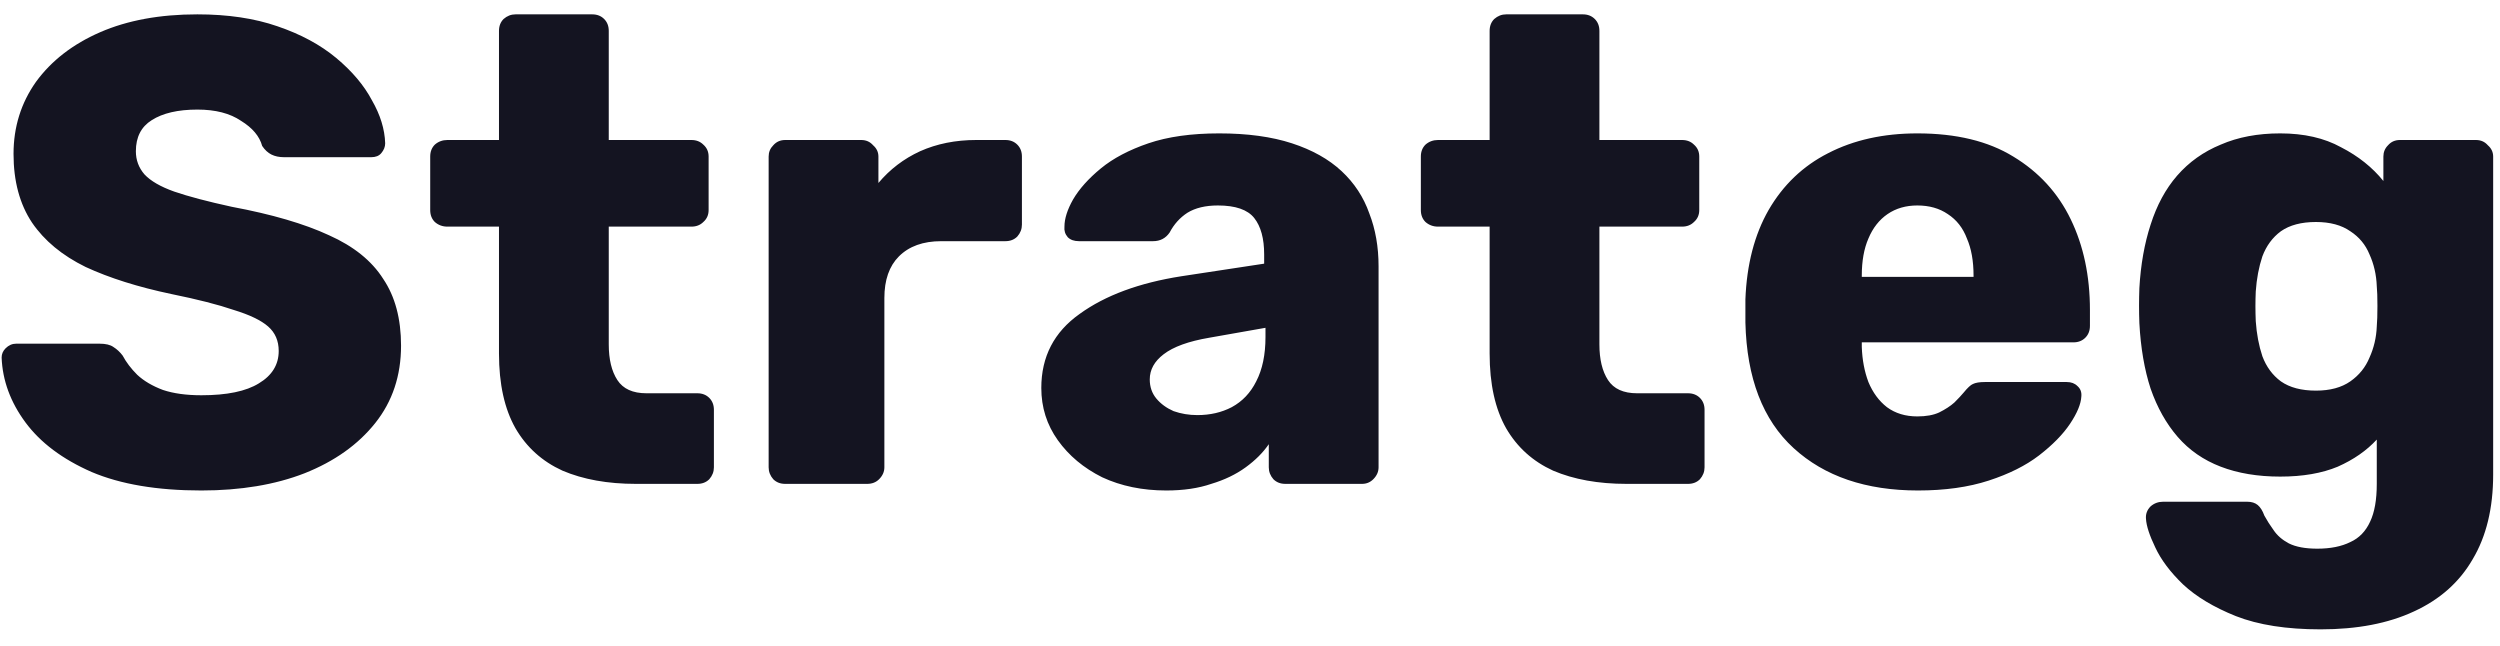
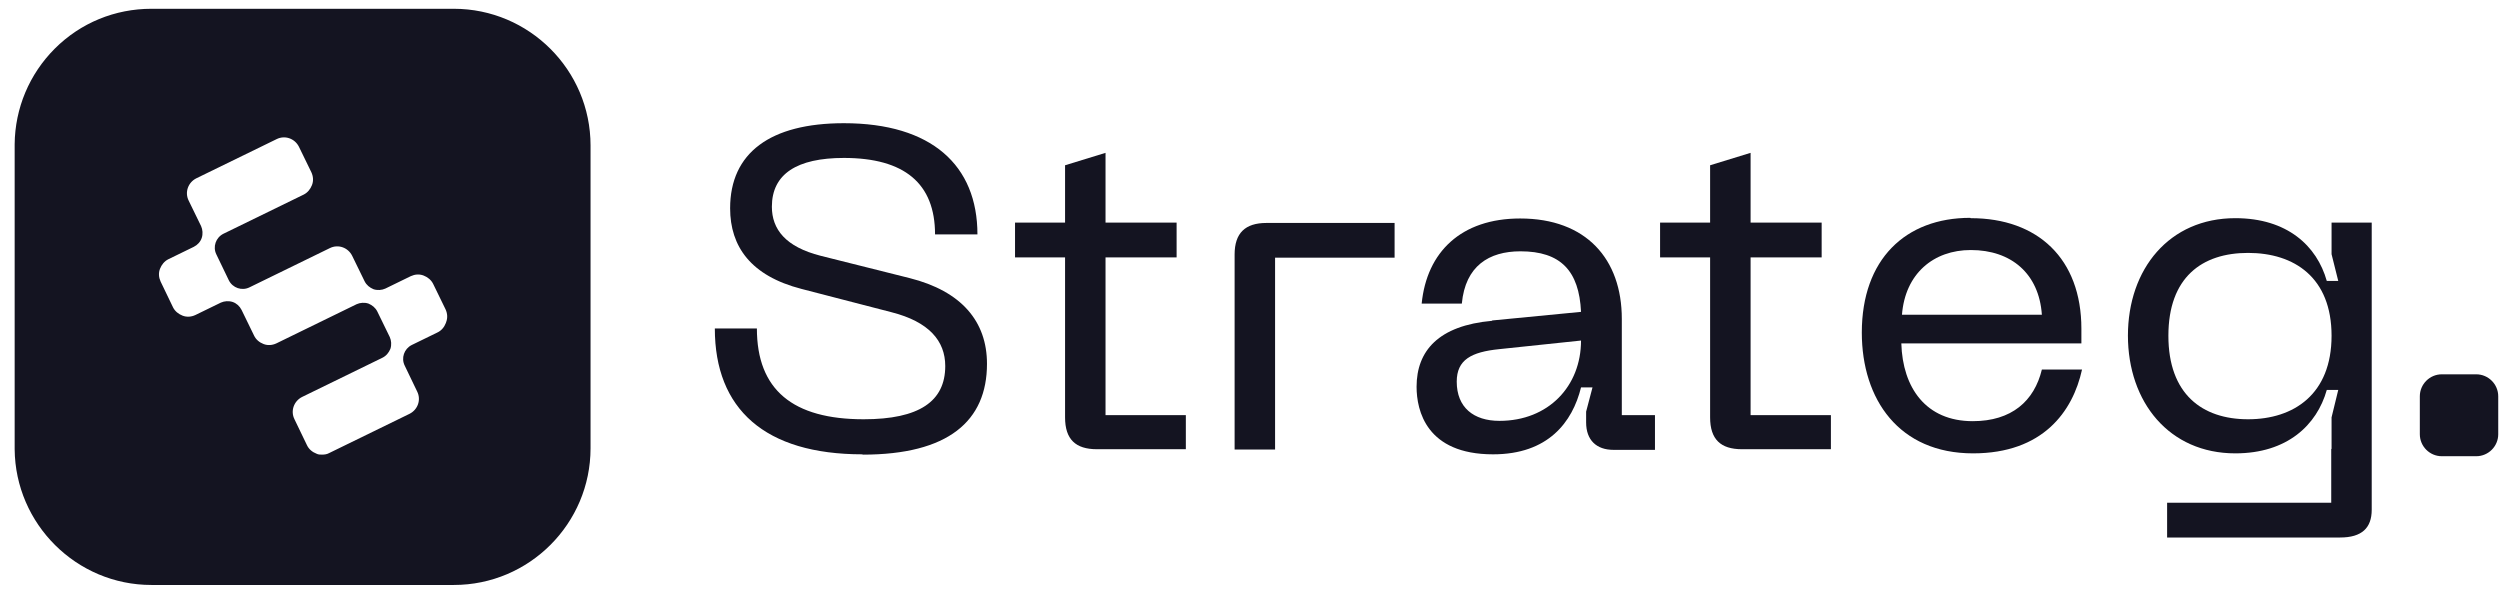
- <svg xmlns="http://www.w3.org/2000/svg" width="155" height="40" viewBox="0 0 155 40" fill="none">
-   <path d="M12.483 30.41C9.75 30.41 7.481 30.027 5.677 29.262C3.873 28.469 2.506 27.444 1.577 26.187C0.648 24.93 0.156 23.59 0.101 22.169C0.101 21.95 0.183 21.759 0.347 21.595C0.538 21.404 0.757 21.308 1.003 21.308H6.169C6.552 21.308 6.839 21.376 7.03 21.513C7.249 21.65 7.44 21.827 7.604 22.046C7.823 22.456 8.123 22.852 8.506 23.235C8.916 23.618 9.449 23.932 10.105 24.178C10.761 24.397 11.554 24.506 12.483 24.506C14.068 24.506 15.257 24.26 16.05 23.768C16.87 23.276 17.28 22.606 17.28 21.759C17.28 21.13 17.061 20.625 16.624 20.242C16.187 19.859 15.476 19.518 14.492 19.217C13.535 18.889 12.251 18.561 10.638 18.233C8.561 17.796 6.784 17.235 5.308 16.552C3.859 15.841 2.752 14.926 1.987 13.805C1.222 12.657 0.839 11.236 0.839 9.541C0.839 7.874 1.304 6.384 2.233 5.072C3.19 3.76 4.515 2.735 6.21 1.997C7.905 1.259 9.914 0.89 12.237 0.89C14.123 0.89 15.777 1.136 17.198 1.628C18.647 2.12 19.863 2.776 20.847 3.596C21.831 4.416 22.569 5.291 23.061 6.22C23.58 7.122 23.854 8.01 23.881 8.885C23.881 9.104 23.799 9.309 23.635 9.5C23.498 9.664 23.293 9.746 23.02 9.746H17.608C17.307 9.746 17.048 9.691 16.829 9.582C16.61 9.473 16.419 9.295 16.255 9.049C16.091 8.448 15.654 7.928 14.943 7.491C14.26 7.026 13.358 6.794 12.237 6.794C11.034 6.794 10.091 7.013 9.408 7.45C8.752 7.86 8.424 8.502 8.424 9.377C8.424 9.924 8.602 10.402 8.957 10.812C9.34 11.222 9.955 11.577 10.802 11.878C11.677 12.179 12.866 12.493 14.369 12.821C16.856 13.286 18.865 13.873 20.396 14.584C21.927 15.267 23.047 16.169 23.758 17.29C24.496 18.383 24.865 19.764 24.865 21.431C24.865 23.29 24.332 24.889 23.266 26.228C22.2 27.567 20.738 28.606 18.879 29.344C17.048 30.055 14.916 30.41 12.483 30.41ZM39.424 30C37.674 30 36.157 29.727 34.873 29.18C33.615 28.606 32.645 27.731 31.962 26.556C31.278 25.353 30.937 23.809 30.937 21.923V14.051H27.739C27.438 14.051 27.178 13.955 26.96 13.764C26.768 13.573 26.673 13.327 26.673 13.026V9.705C26.673 9.404 26.768 9.158 26.96 8.967C27.178 8.776 27.438 8.68 27.739 8.68H30.937V1.915C30.937 1.614 31.032 1.368 31.224 1.177C31.442 0.986 31.688 0.89 31.962 0.89H36.718C37.018 0.89 37.264 0.986 37.456 1.177C37.647 1.368 37.743 1.614 37.743 1.915V8.68H42.868C43.168 8.68 43.414 8.776 43.606 8.967C43.824 9.158 43.934 9.404 43.934 9.705V13.026C43.934 13.327 43.824 13.573 43.606 13.764C43.414 13.955 43.168 14.051 42.868 14.051H37.743V21.349C37.743 22.278 37.92 23.016 38.276 23.563C38.631 24.11 39.232 24.383 40.08 24.383H43.237C43.537 24.383 43.783 24.479 43.975 24.67C44.166 24.861 44.262 25.107 44.262 25.408V28.975C44.262 29.248 44.166 29.494 43.975 29.713C43.783 29.904 43.537 30 43.237 30H39.424ZM48.681 30C48.381 30 48.135 29.904 47.943 29.713C47.752 29.494 47.656 29.248 47.656 28.975V9.705C47.656 9.432 47.752 9.199 47.943 9.008C48.135 8.789 48.381 8.68 48.681 8.68H53.396C53.697 8.68 53.943 8.789 54.134 9.008C54.353 9.199 54.462 9.432 54.462 9.705V11.345C55.173 10.498 56.034 9.842 57.045 9.377C58.084 8.912 59.246 8.68 60.53 8.68H62.334C62.635 8.68 62.881 8.776 63.072 8.967C63.264 9.158 63.359 9.404 63.359 9.705V13.928C63.359 14.201 63.264 14.447 63.072 14.666C62.881 14.857 62.635 14.953 62.334 14.953H58.357C57.237 14.953 56.362 15.267 55.733 15.896C55.132 16.497 54.831 17.358 54.831 18.479V28.975C54.831 29.248 54.722 29.494 54.503 29.713C54.312 29.904 54.066 30 53.765 30H48.681ZM72.31 30.41C70.834 30.41 69.508 30.137 68.333 29.59C67.185 29.016 66.269 28.251 65.586 27.294C64.903 26.337 64.561 25.258 64.561 24.055C64.561 22.114 65.354 20.584 66.939 19.463C68.525 18.315 70.629 17.536 73.253 17.126L78.378 16.347V15.773C78.378 14.789 78.173 14.037 77.763 13.518C77.353 12.999 76.602 12.739 75.508 12.739C74.743 12.739 74.114 12.889 73.622 13.19C73.157 13.491 72.788 13.901 72.515 14.42C72.269 14.775 71.927 14.953 71.49 14.953H66.898C66.597 14.953 66.365 14.871 66.201 14.707C66.037 14.516 65.969 14.297 65.996 14.051C65.996 13.559 66.174 12.999 66.529 12.37C66.912 11.714 67.486 11.072 68.251 10.443C69.016 9.814 70.001 9.295 71.203 8.885C72.406 8.475 73.868 8.27 75.59 8.27C77.34 8.27 78.843 8.475 80.1 8.885C81.358 9.295 82.382 9.869 83.175 10.607C83.968 11.345 84.542 12.22 84.897 13.231C85.28 14.215 85.471 15.308 85.471 16.511V28.975C85.471 29.248 85.362 29.494 85.143 29.713C84.952 29.904 84.719 30 84.446 30H79.69C79.389 30 79.144 29.904 78.952 29.713C78.761 29.494 78.665 29.248 78.665 28.975V27.54C78.31 28.059 77.832 28.538 77.23 28.975C76.629 29.412 75.918 29.754 75.098 30C74.305 30.273 73.376 30.41 72.31 30.41ZM74.237 25.736C75.03 25.736 75.74 25.572 76.369 25.244C77.025 24.889 77.531 24.356 77.886 23.645C78.269 22.907 78.46 21.991 78.46 20.898V20.324L74.975 20.939C73.691 21.158 72.748 21.499 72.146 21.964C71.572 22.401 71.285 22.921 71.285 23.522C71.285 23.987 71.422 24.383 71.695 24.711C71.969 25.039 72.324 25.299 72.761 25.49C73.226 25.654 73.718 25.736 74.237 25.736ZM100.844 30C99.094 30 97.577 29.727 96.293 29.18C95.035 28.606 94.065 27.731 93.382 26.556C92.698 25.353 92.357 23.809 92.357 21.923V14.051H89.159C88.858 14.051 88.598 13.955 88.38 13.764C88.188 13.573 88.093 13.327 88.093 13.026V9.705C88.093 9.404 88.188 9.158 88.38 8.967C88.598 8.776 88.858 8.68 89.159 8.68H92.357V1.915C92.357 1.614 92.452 1.368 92.644 1.177C92.862 0.986 93.108 0.89 93.382 0.89H98.138C98.438 0.89 98.684 0.986 98.876 1.177C99.067 1.368 99.163 1.614 99.163 1.915V8.68H104.288C104.588 8.68 104.834 8.776 105.026 8.967C105.244 9.158 105.354 9.404 105.354 9.705V13.026C105.354 13.327 105.244 13.573 105.026 13.764C104.834 13.955 104.588 14.051 104.288 14.051H99.163V21.349C99.163 22.278 99.34 23.016 99.696 23.563C100.051 24.11 100.652 24.383 101.5 24.383H104.657C104.957 24.383 105.203 24.479 105.395 24.67C105.586 24.861 105.682 25.107 105.682 25.408V28.975C105.682 29.248 105.586 29.494 105.395 29.713C105.203 29.904 104.957 30 104.657 30H100.844ZM118.916 30.41C115.691 30.41 113.122 29.535 111.208 27.786C109.295 26.037 108.297 23.44 108.215 19.996C108.215 19.805 108.215 19.559 108.215 19.258C108.215 18.957 108.215 18.725 108.215 18.561C108.297 16.402 108.776 14.557 109.65 13.026C110.552 11.468 111.782 10.293 113.34 9.5C114.926 8.68 116.771 8.27 118.875 8.27C121.281 8.27 123.262 8.748 124.82 9.705C126.406 10.662 127.595 11.96 128.387 13.6C129.18 15.24 129.576 17.112 129.576 19.217V20.201C129.576 20.502 129.481 20.748 129.289 20.939C129.098 21.13 128.852 21.226 128.551 21.226H115.431C115.431 21.253 115.431 21.294 115.431 21.349C115.431 21.404 115.431 21.458 115.431 21.513C115.459 22.306 115.595 23.03 115.841 23.686C116.115 24.342 116.497 24.861 116.989 25.244C117.509 25.627 118.137 25.818 118.875 25.818C119.422 25.818 119.873 25.736 120.228 25.572C120.611 25.381 120.925 25.176 121.171 24.957C121.417 24.711 121.609 24.506 121.745 24.342C121.991 24.041 122.183 23.864 122.319 23.809C122.483 23.727 122.729 23.686 123.057 23.686H128.141C128.415 23.686 128.633 23.768 128.797 23.932C128.989 24.096 129.071 24.315 129.043 24.588C129.016 25.053 128.784 25.613 128.346 26.269C127.909 26.925 127.267 27.581 126.419 28.237C125.599 28.866 124.561 29.385 123.303 29.795C122.046 30.205 120.584 30.41 118.916 30.41ZM115.431 17.167H122.36V17.085C122.36 16.183 122.224 15.418 121.95 14.789C121.704 14.133 121.308 13.627 120.761 13.272C120.242 12.917 119.613 12.739 118.875 12.739C118.165 12.739 117.55 12.917 117.03 13.272C116.511 13.627 116.115 14.133 115.841 14.789C115.568 15.418 115.431 16.183 115.431 17.085V17.167ZM143.875 39.02C141.77 39.02 140.021 38.747 138.627 38.2C137.26 37.653 136.167 36.997 135.347 36.232C134.554 35.467 133.98 34.701 133.625 33.936C133.27 33.198 133.078 32.61 133.051 32.173C133.024 31.872 133.119 31.613 133.338 31.394C133.557 31.203 133.816 31.107 134.117 31.107H139.324C139.597 31.107 139.816 31.175 139.98 31.312C140.144 31.449 140.281 31.667 140.39 31.968C140.554 32.269 140.745 32.569 140.964 32.87C141.183 33.198 141.497 33.471 141.907 33.69C142.344 33.909 142.932 34.018 143.67 34.018C144.49 34.018 145.173 33.881 145.72 33.608C146.267 33.362 146.677 32.938 146.95 32.337C147.223 31.763 147.36 30.984 147.36 30V27.253C146.731 27.936 145.925 28.497 144.941 28.934C143.957 29.344 142.768 29.549 141.374 29.549C139.98 29.549 138.75 29.344 137.684 28.934C136.618 28.524 135.73 27.909 135.019 27.089C134.308 26.269 133.748 25.271 133.338 24.096C132.955 22.921 132.723 21.568 132.641 20.037C132.614 19.326 132.614 18.602 132.641 17.864C132.723 16.415 132.955 15.103 133.338 13.928C133.721 12.725 134.267 11.714 134.978 10.894C135.716 10.047 136.618 9.404 137.684 8.967C138.75 8.502 139.98 8.27 141.374 8.27C142.85 8.27 144.107 8.557 145.146 9.131C146.212 9.678 147.087 10.375 147.77 11.222V9.705C147.77 9.432 147.866 9.199 148.057 9.008C148.248 8.789 148.494 8.68 148.795 8.68H153.51C153.811 8.68 154.057 8.789 154.248 9.008C154.467 9.199 154.576 9.432 154.576 9.705V29.426C154.576 31.503 154.152 33.253 153.305 34.674C152.485 36.095 151.269 37.175 149.656 37.913C148.071 38.651 146.144 39.02 143.875 39.02ZM143.588 24.219C144.463 24.219 145.173 24.028 145.72 23.645C146.267 23.262 146.663 22.77 146.909 22.169C147.182 21.568 147.333 20.925 147.36 20.242C147.387 19.941 147.401 19.518 147.401 18.971C147.401 18.424 147.387 18.014 147.36 17.741C147.333 17.03 147.182 16.374 146.909 15.773C146.663 15.172 146.267 14.693 145.72 14.338C145.173 13.955 144.463 13.764 143.588 13.764C142.686 13.764 141.962 13.955 141.415 14.338C140.896 14.721 140.513 15.24 140.267 15.896C140.048 16.552 139.912 17.276 139.857 18.069C139.83 18.67 139.83 19.285 139.857 19.914C139.912 20.707 140.048 21.431 140.267 22.087C140.513 22.743 140.896 23.262 141.415 23.645C141.962 24.028 142.686 24.219 143.588 24.219Z" fill="#141421" />
+ <svg xmlns="http://www.w3.org/2000/svg" width="160" height="38" viewBox="0 0 160 38" fill="none">
+   <g id="Group 4331">
+     <path id="Vector" d="M37.795 9.536C37.795 9.536 37.795 9.393 37.795 9.312C37.795 4.478 33.858 0.562 29.045 0.562H9.689C7.363 0.562 5.161 1.459 3.508 3.111C1.877 4.743 0.959 6.925 0.938 9.23V28.709V28.749C0.979 33.542 4.895 37.438 9.689 37.438H29.045C33.879 37.438 37.795 33.502 37.795 28.688C37.795 28.607 37.795 28.545 37.795 28.464V9.556V9.536ZM28.535 20.672C28.433 20.938 28.249 21.162 27.984 21.284L26.352 22.08C25.863 22.324 25.659 22.916 25.904 23.405L26.699 25.058C26.964 25.588 26.74 26.22 26.21 26.485L21.07 28.994C20.927 29.076 20.764 29.096 20.601 29.096C20.478 29.096 20.376 29.096 20.254 29.035C19.989 28.933 19.764 28.749 19.642 28.484L18.846 26.832C18.581 26.302 18.806 25.669 19.336 25.404L24.476 22.895C24.721 22.773 24.884 22.569 24.986 22.324C25.067 22.08 25.047 21.794 24.945 21.57L24.149 19.938C24.027 19.693 23.823 19.53 23.578 19.428C23.334 19.347 23.048 19.367 22.824 19.469L17.684 21.978C17.419 22.1 17.133 22.12 16.868 22.018C16.603 21.916 16.378 21.733 16.256 21.468L15.461 19.836C15.338 19.591 15.134 19.408 14.89 19.326C14.645 19.245 14.359 19.265 14.135 19.367L12.503 20.162C12.238 20.285 11.953 20.305 11.687 20.203C11.422 20.101 11.198 19.918 11.075 19.673L10.28 18.021C10.158 17.756 10.137 17.47 10.239 17.205C10.341 16.94 10.525 16.715 10.77 16.593L12.401 15.798C12.646 15.675 12.83 15.471 12.911 15.226C12.993 14.982 12.972 14.696 12.87 14.472L12.075 12.84C11.81 12.31 12.034 11.678 12.564 11.412L17.704 8.904C18.235 8.638 18.867 8.863 19.132 9.393L19.927 11.025C20.05 11.29 20.07 11.576 19.968 11.841C19.866 12.106 19.683 12.33 19.438 12.453L14.298 14.961C13.809 15.206 13.605 15.798 13.849 16.287L14.645 17.939C14.89 18.429 15.481 18.633 15.971 18.388L21.11 15.879C21.641 15.614 22.273 15.838 22.538 16.369L23.334 18C23.456 18.245 23.66 18.408 23.905 18.51C24.149 18.592 24.435 18.572 24.659 18.47L26.291 17.674C26.556 17.552 26.842 17.531 27.107 17.633C27.372 17.735 27.596 17.919 27.719 18.164L28.514 19.795C28.637 20.06 28.657 20.346 28.555 20.611L28.535 20.672Z" fill="#141421" />
+     <g id="Group">
+       <path id="Vector_2" d="M55.193 29.077C48.951 29.077 45.749 26.18 45.749 21.02H48.441C48.441 24.956 50.746 26.833 55.274 26.833C58.823 26.833 60.496 25.691 60.496 23.427C60.496 21.816 59.455 20.592 57.049 19.98L51.297 18.491C48.054 17.655 46.728 15.778 46.728 13.331C46.728 9.782 49.298 7.885 54.01 7.885C59.618 7.885 62.556 10.577 62.556 15.003H59.843C59.843 11.74 57.885 10.108 54.01 10.108C51.011 10.108 49.4 11.128 49.4 13.229C49.4 14.677 50.277 15.799 52.521 16.37L58.211 17.797C61.536 18.634 63.167 20.571 63.167 23.284C63.167 26.955 60.679 29.097 55.213 29.097L55.193 29.077Z" fill="#141421" />
+       <path id="Vector_3" d="M75.894 28.75H70.204C68.837 28.75 68.164 28.118 68.164 26.711V16.472H64.962V14.248H68.164V10.577L70.754 9.782V14.248H75.303V16.472H70.754V26.568H75.894V28.75Z" fill="#141421" />
+       <path id="Vector_4" d="M81.054 14.269H89.254V16.492H81.605V28.77H79.015V16.288C79.015 14.921 79.688 14.269 81.054 14.269Z" fill="#141421" />
+       <path id="Vector_5" d="M95.495 20.51L101.186 19.959C101.063 17.328 99.88 16.084 97.31 16.084C95.291 16.084 93.782 17.023 93.557 19.429H90.987C91.314 16.125 93.517 13.983 97.29 13.983C101.512 13.983 103.796 16.574 103.796 20.408V26.568H105.918V28.791H103.266C102.165 28.791 101.512 28.159 101.512 27.037V26.344L101.92 24.794H101.186C100.635 27.017 99.085 29.077 95.556 29.077C91.293 29.077 90.661 26.282 90.661 24.753C90.661 22.448 92.069 20.837 95.495 20.531V20.51ZM95.964 26.935C99.105 26.935 101.186 24.712 101.186 21.795L95.944 22.346C94.169 22.529 93.231 23.019 93.231 24.426C93.231 26.078 94.312 26.935 95.964 26.935Z" fill="#141421" />
+       <path id="Vector_6" d="M117.178 28.75H111.487C110.12 28.75 109.447 28.118 109.447 26.711V16.472H106.245V14.248H109.447V10.577L112.038 9.782V14.248H116.586V16.472H112.038V26.568H117.178V28.75Z" fill="#141421" />
+       <path id="Vector_7" d="M126.132 13.963C130.415 13.963 133.209 16.553 133.209 21.04V21.979H121.685C121.767 24.814 123.256 26.955 126.254 26.955C128.743 26.955 130.191 25.67 130.68 23.651H133.25C132.659 26.343 130.741 29.015 126.275 29.015C121.543 29.015 119.156 25.568 119.156 21.285C119.156 16.594 121.951 13.942 126.091 13.942L126.132 13.963ZM130.68 20.143C130.497 17.512 128.722 16.002 126.132 16.002C123.745 16.002 121.93 17.512 121.726 20.143H130.68Z" fill="#141421" />
+       <path id="Vector_8" d="M136.187 21.489C136.187 17.206 138.838 13.963 143.06 13.963C146.385 13.963 148.282 15.737 148.914 17.981H149.648L149.22 16.268V14.248H151.79V32.626C151.79 33.788 151.157 34.4 149.771 34.4H138.695V32.177H149.199V28.73H149.22V26.711L149.648 24.956H148.914C148.282 27.2 146.385 29.015 143.06 29.015C138.838 29.015 136.187 25.752 136.187 21.469V21.489ZM143.876 26.833C146.813 26.833 149.22 25.222 149.22 21.489C149.22 17.757 146.833 16.186 143.876 16.186C140.918 16.186 138.777 17.757 138.777 21.489C138.777 25.222 140.939 26.833 143.876 26.833Z" fill="#141421" />
+     </g>
+     <path id="Vector_9" d="M154.869 27.791V25.364C154.869 24.589 155.501 23.956 156.276 23.956H158.479C159.254 23.956 159.887 24.589 159.887 25.364V27.791C159.887 28.566 159.254 29.198 158.479 29.198H156.276C155.501 29.198 154.869 28.566 154.869 27.791Z" fill="#141421" />
+   </g>
</svg>
